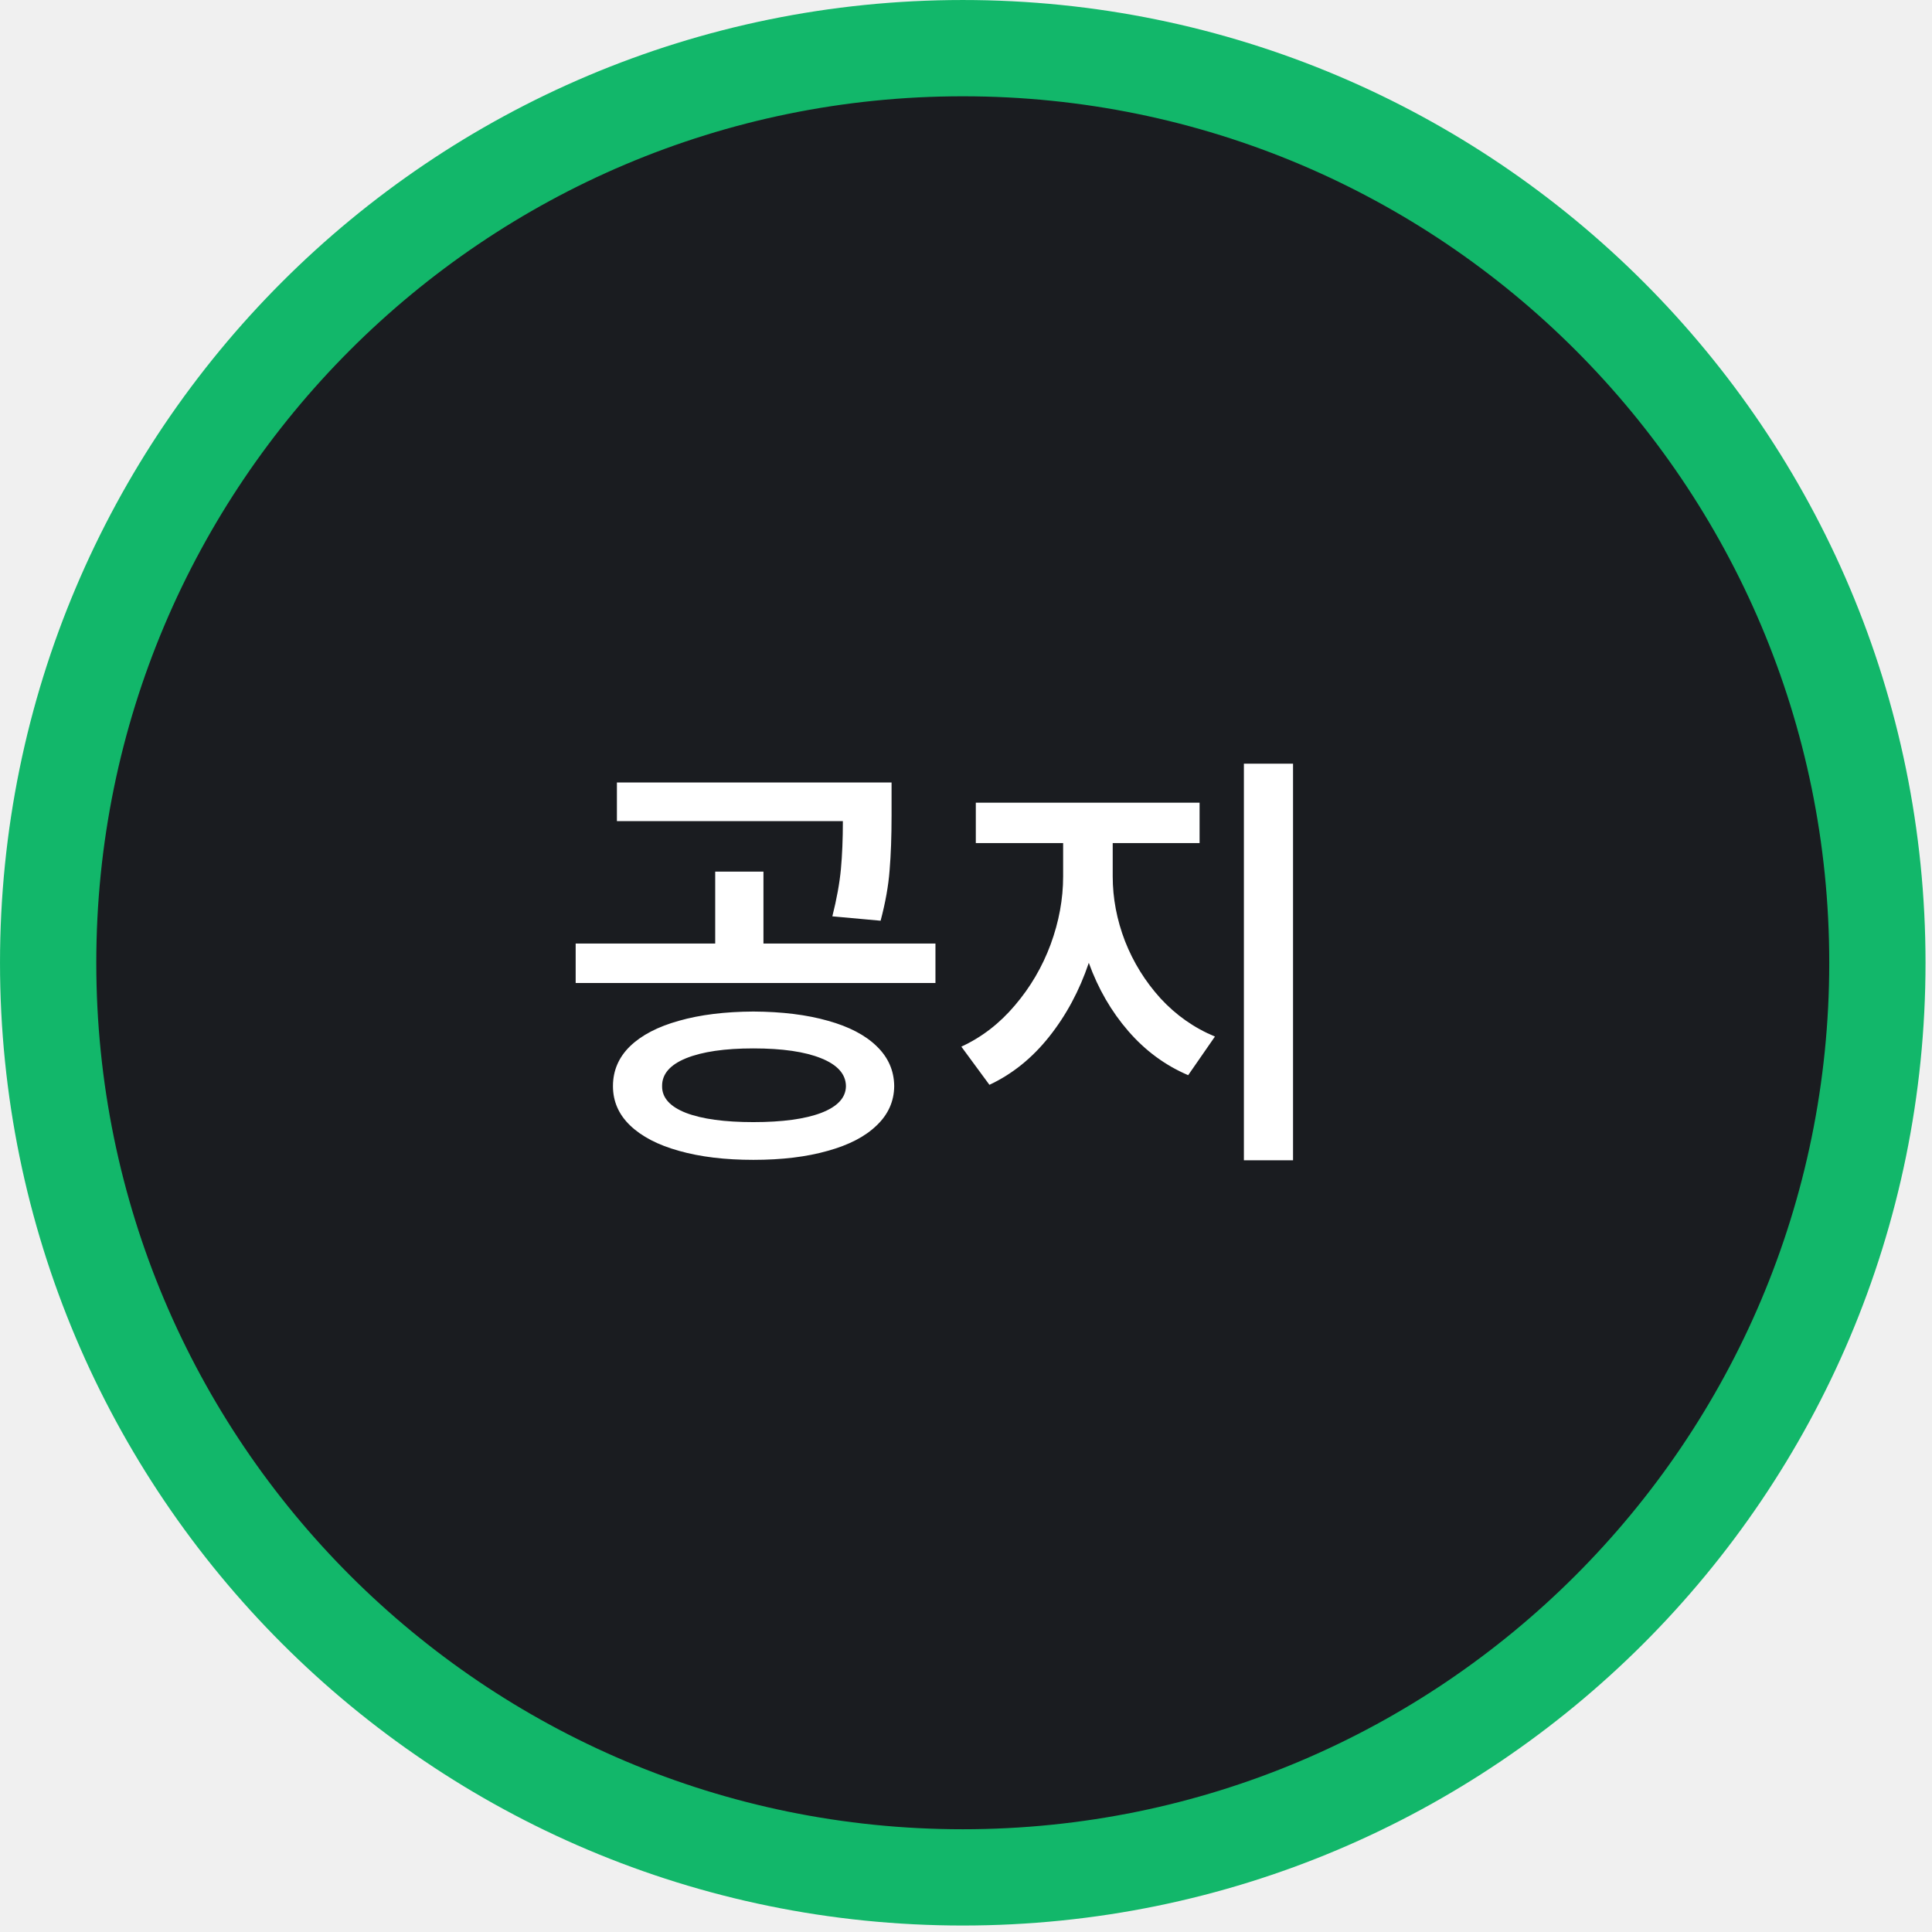
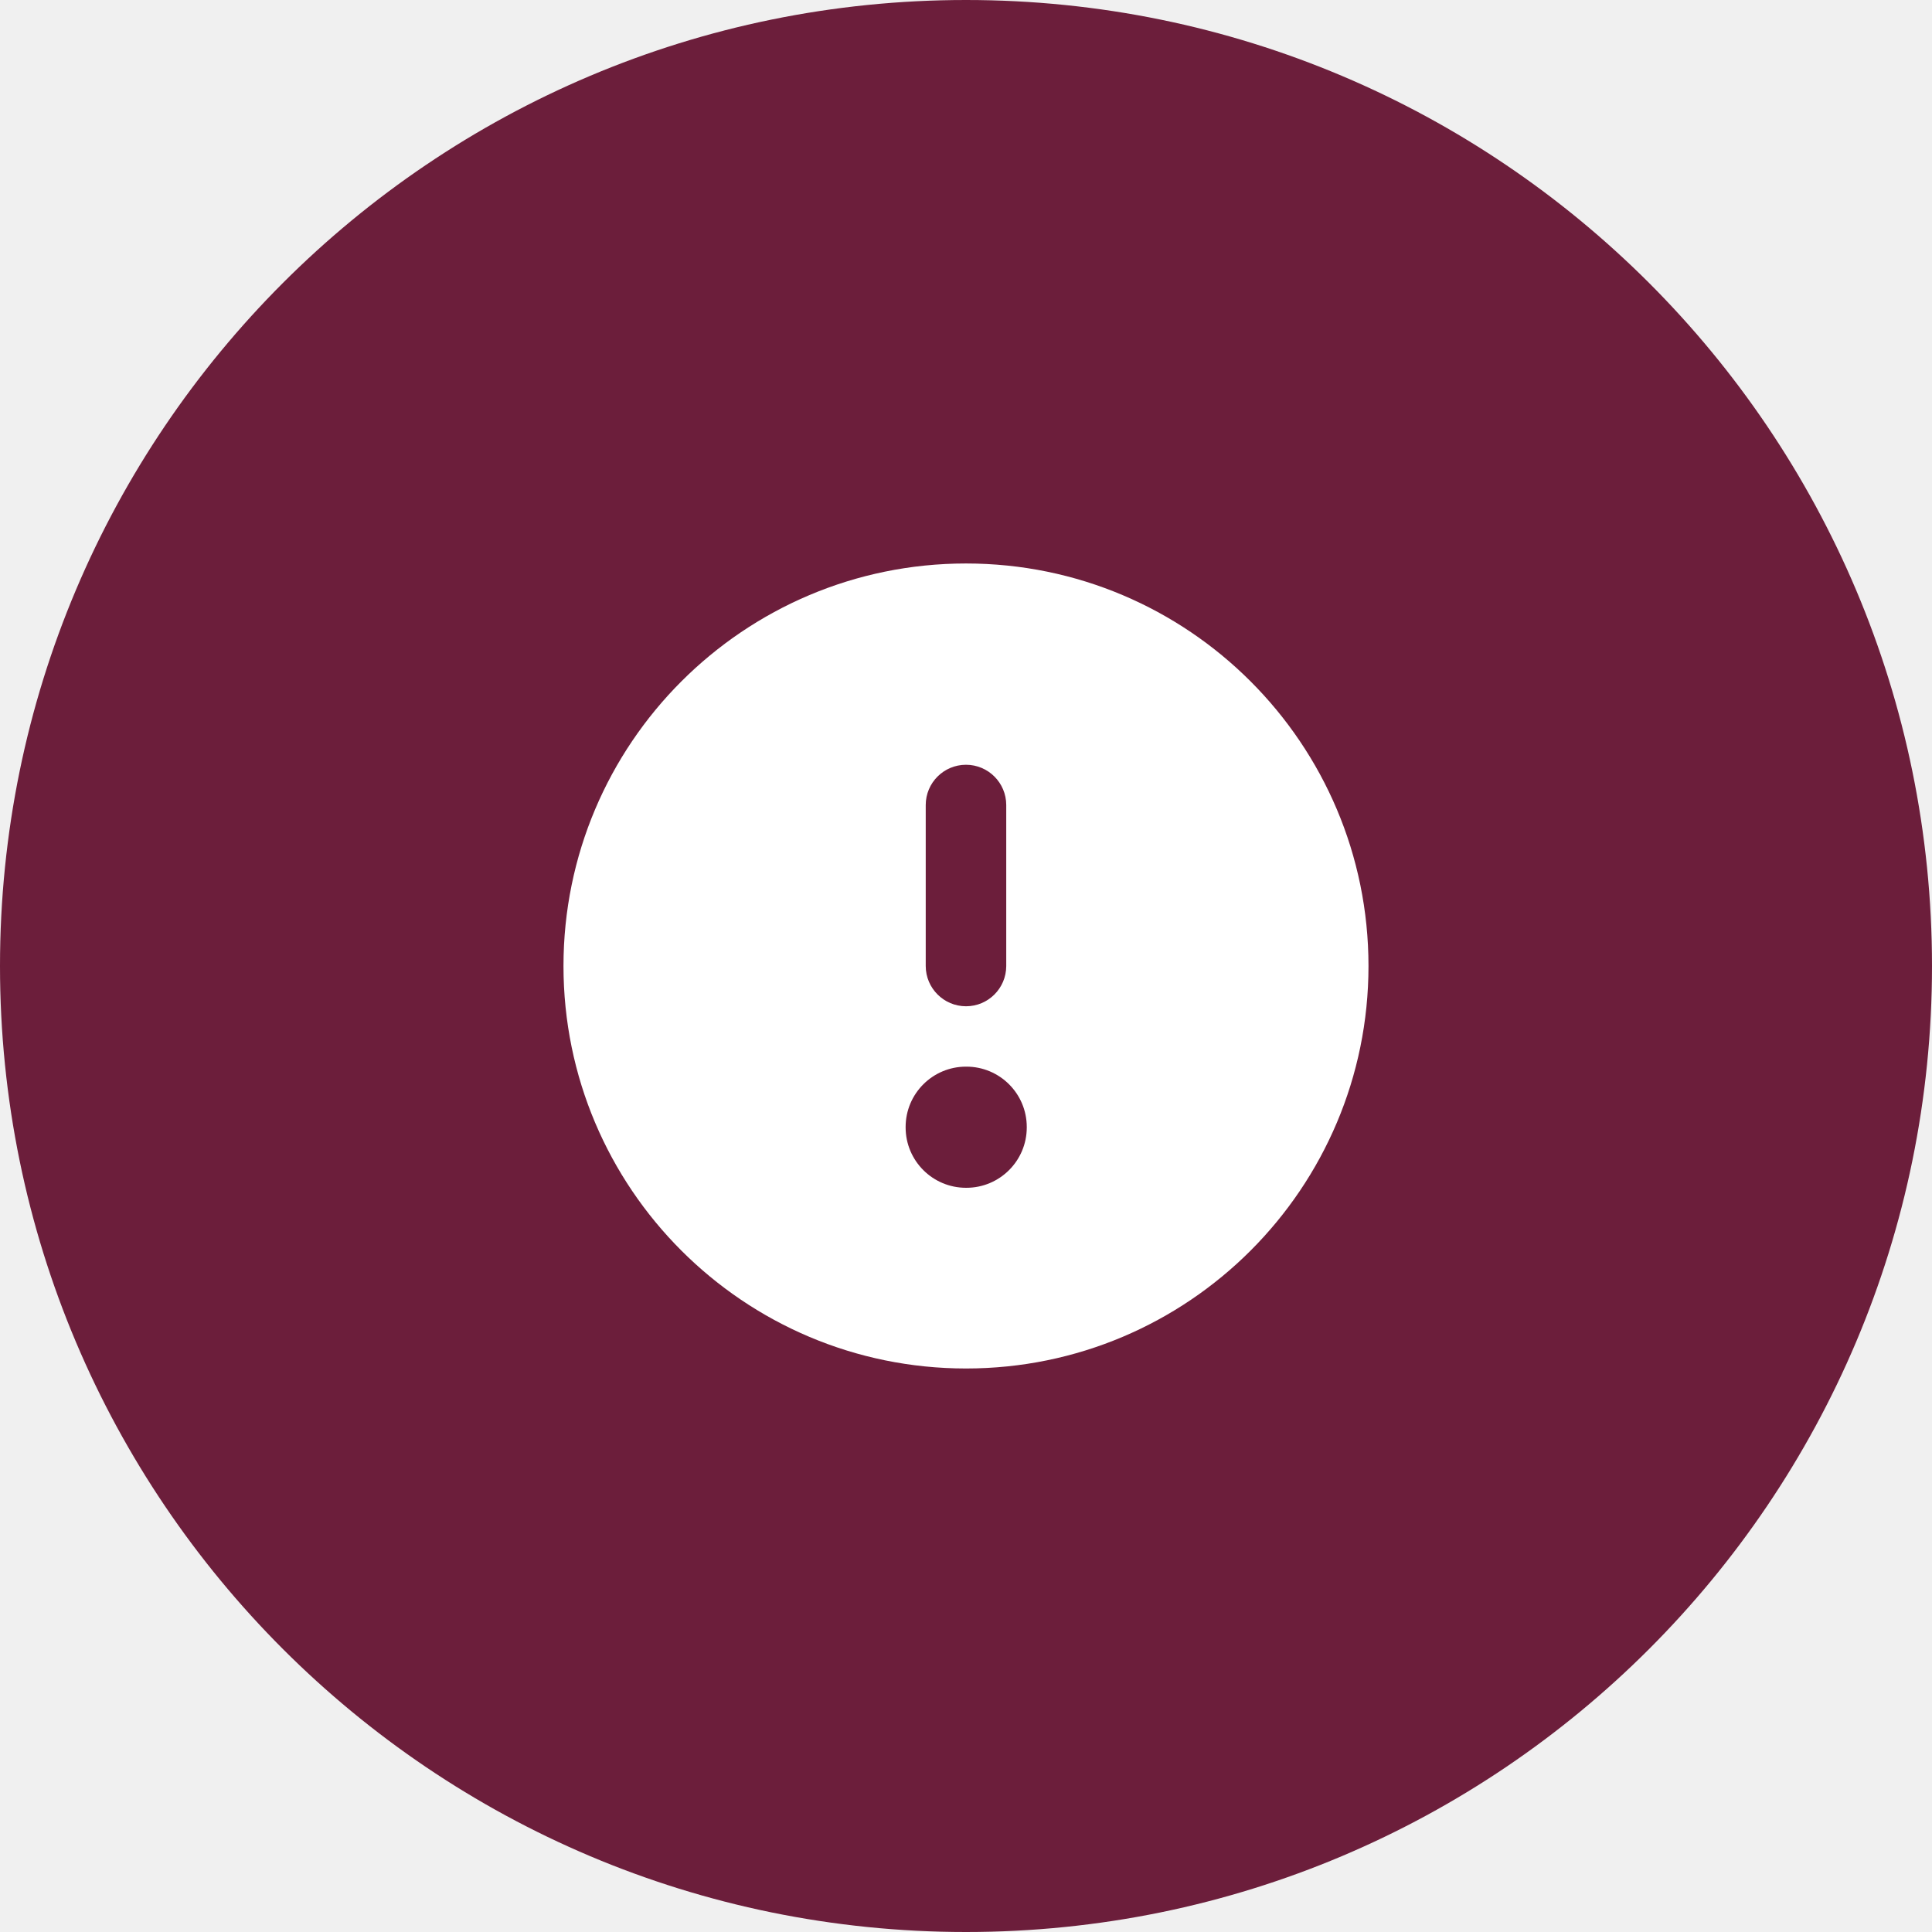
- <svg xmlns="http://www.w3.org/2000/svg" width="112" height="112" viewBox="0 0 112 112" fill="none">
-   <rect x="2.791" y="2.791" width="106.043" height="106.043" rx="53.022" fill="#1A1C20" />
-   <rect x="2.791" y="2.791" width="106.043" height="106.043" rx="53.022" stroke="#12B76A" stroke-width="5.581" />
-   <path d="M43.673 58.64C45.335 58.649 46.776 58.827 47.997 59.175C49.218 59.514 50.159 60.005 50.821 60.65C51.49 61.294 51.83 62.066 51.838 62.964C51.83 63.846 51.49 64.605 50.821 65.241C50.159 65.885 49.214 66.377 47.985 66.716C46.764 67.064 45.327 67.238 43.673 67.238C42.029 67.238 40.591 67.064 39.362 66.716C38.141 66.377 37.196 65.885 36.526 65.241C35.865 64.605 35.534 63.846 35.534 62.964C35.534 62.066 35.865 61.294 36.526 60.65C37.196 60.005 38.141 59.514 39.362 59.175C40.583 58.827 42.02 58.649 43.673 58.64ZM43.673 60.777C42.011 60.777 40.71 60.968 39.769 61.349C38.836 61.731 38.374 62.269 38.383 62.964C38.374 63.634 38.836 64.151 39.769 64.516C40.702 64.872 42.003 65.05 43.673 65.05C45.352 65.05 46.662 64.872 47.603 64.516C48.553 64.151 49.032 63.634 49.04 62.964C49.032 62.269 48.553 61.731 47.603 61.349C46.662 60.968 45.352 60.777 43.673 60.777ZM51.685 47.271C51.685 48.492 51.647 49.552 51.571 50.45C51.503 51.349 51.329 52.324 51.05 53.375L48.252 53.121C48.506 52.112 48.671 51.201 48.748 50.387C48.824 49.564 48.862 48.636 48.862 47.602H35.763V45.363H51.685V47.271ZM54.229 56.987H33.372V54.698H41.461V50.527H44.258V54.698H54.229V56.987ZM64.505 50.806C64.505 52.07 64.742 53.32 65.217 54.558C65.7 55.788 66.387 56.894 67.277 57.877C68.176 58.852 69.227 59.59 70.431 60.09L68.88 62.329C67.549 61.761 66.391 60.908 65.408 59.772C64.424 58.636 63.661 57.318 63.119 55.817C62.576 57.428 61.809 58.857 60.817 60.103C59.833 61.341 58.68 62.269 57.358 62.888L55.73 60.675C56.908 60.133 57.943 59.336 58.833 58.284C59.731 57.233 60.422 56.054 60.906 54.749C61.389 53.435 61.631 52.12 61.631 50.806V48.873H56.569V46.533H69.541V48.873H64.505V50.806ZM74.959 67.263H72.11V44.27H74.959V67.263Z" fill="white" />
+ <svg xmlns="http://www.w3.org/2000/svg" width="64" height="64" viewBox="0 0 64 64" fill="none">
+   <rect width="64" height="64" rx="32" fill="#6C1E3B" />
+   <g clip-path="url(#clip0_316_8450)">
+     <path d="M32 18.666C39.363 18.666 45.332 24.636 45.333 32C45.333 39.363 39.363 45.333 32 45.333C24.636 45.332 18.666 39.363 18.666 32C18.667 24.636 24.636 18.667 32 18.666ZM32 35.334C30.895 35.334 30 36.229 30 37.334V37.347C30 38.451 30.895 39.347 32 39.347H32.013C33.117 39.347 34.013 38.451 34.013 37.347V37.334C34.013 36.229 33.118 35.334 32.013 35.334H32ZM32 25.334C31.263 25.334 30.666 25.931 30.666 26.668V32.001C30.667 32.736 31.264 33.333 32 33.334C32.736 33.334 33.332 32.737 33.333 32.001V26.668C33.333 25.931 32.736 25.334 32 25.334Z" fill="white" />
+   </g>
+   <defs>
+     <clipPath id="clip0_316_8450">
+       <rect width="32" height="32" fill="white" transform="translate(16 16)" />
+     </clipPath>
+   </defs>
</svg>
